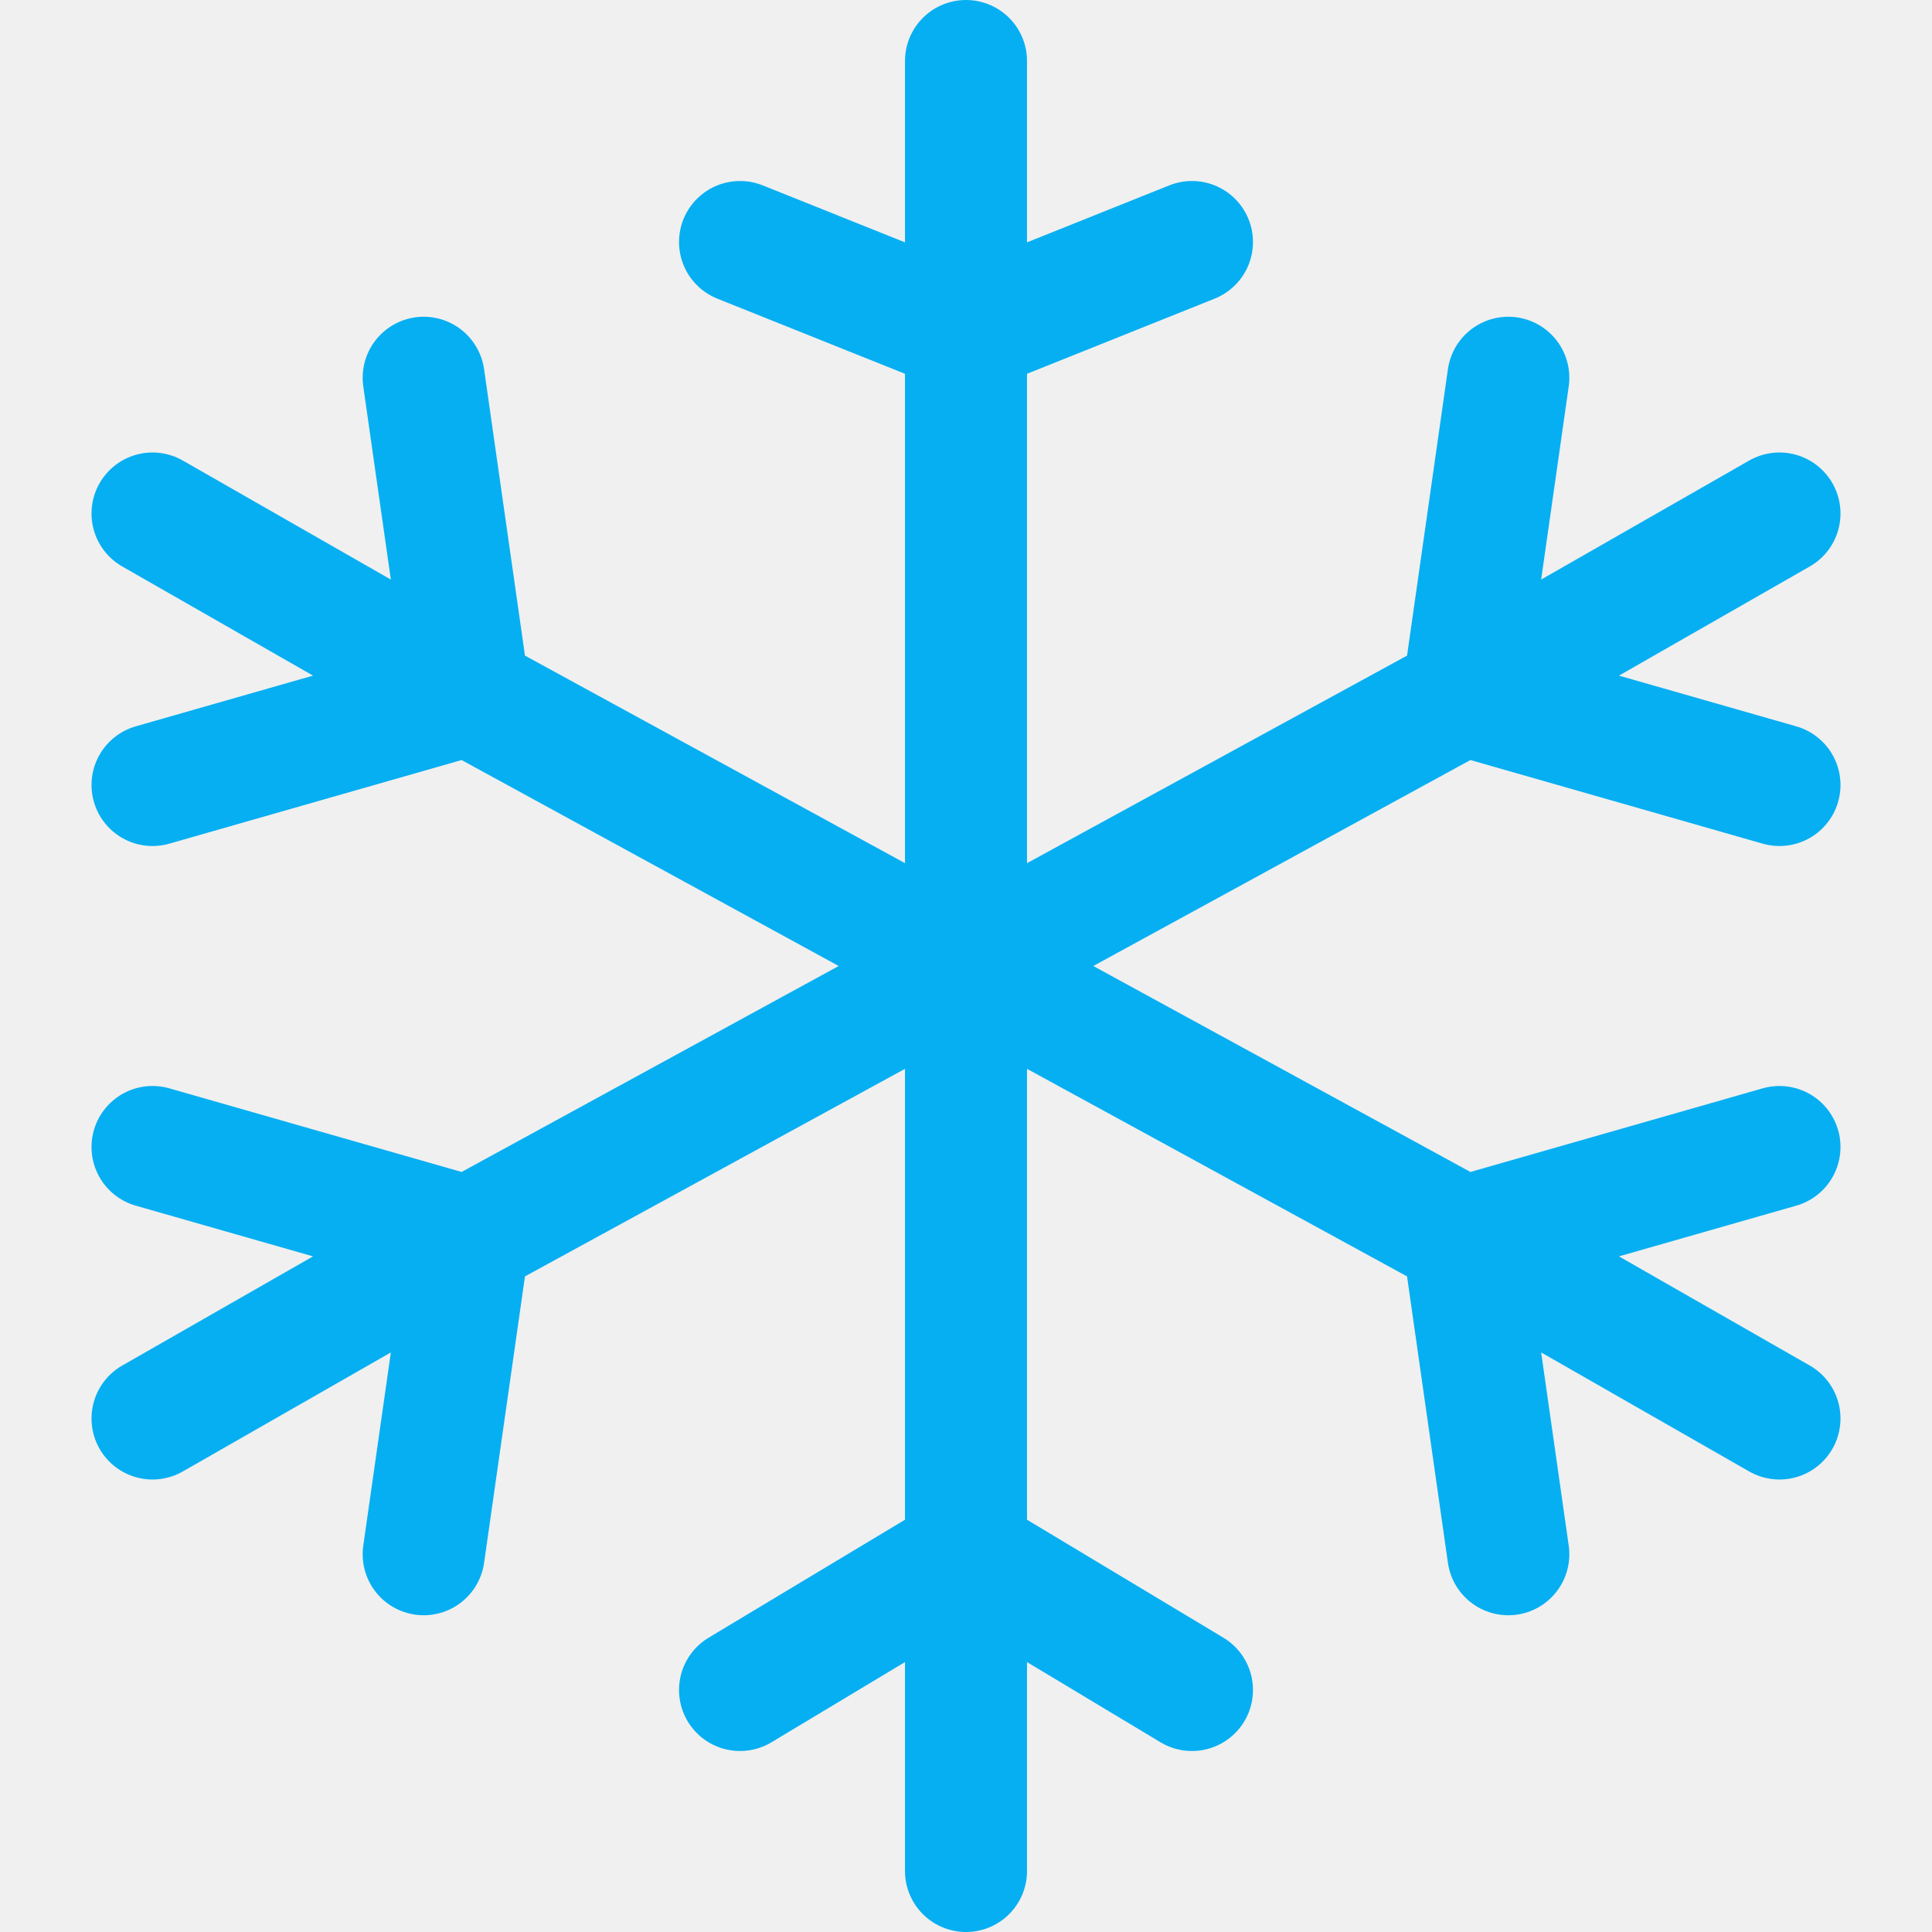
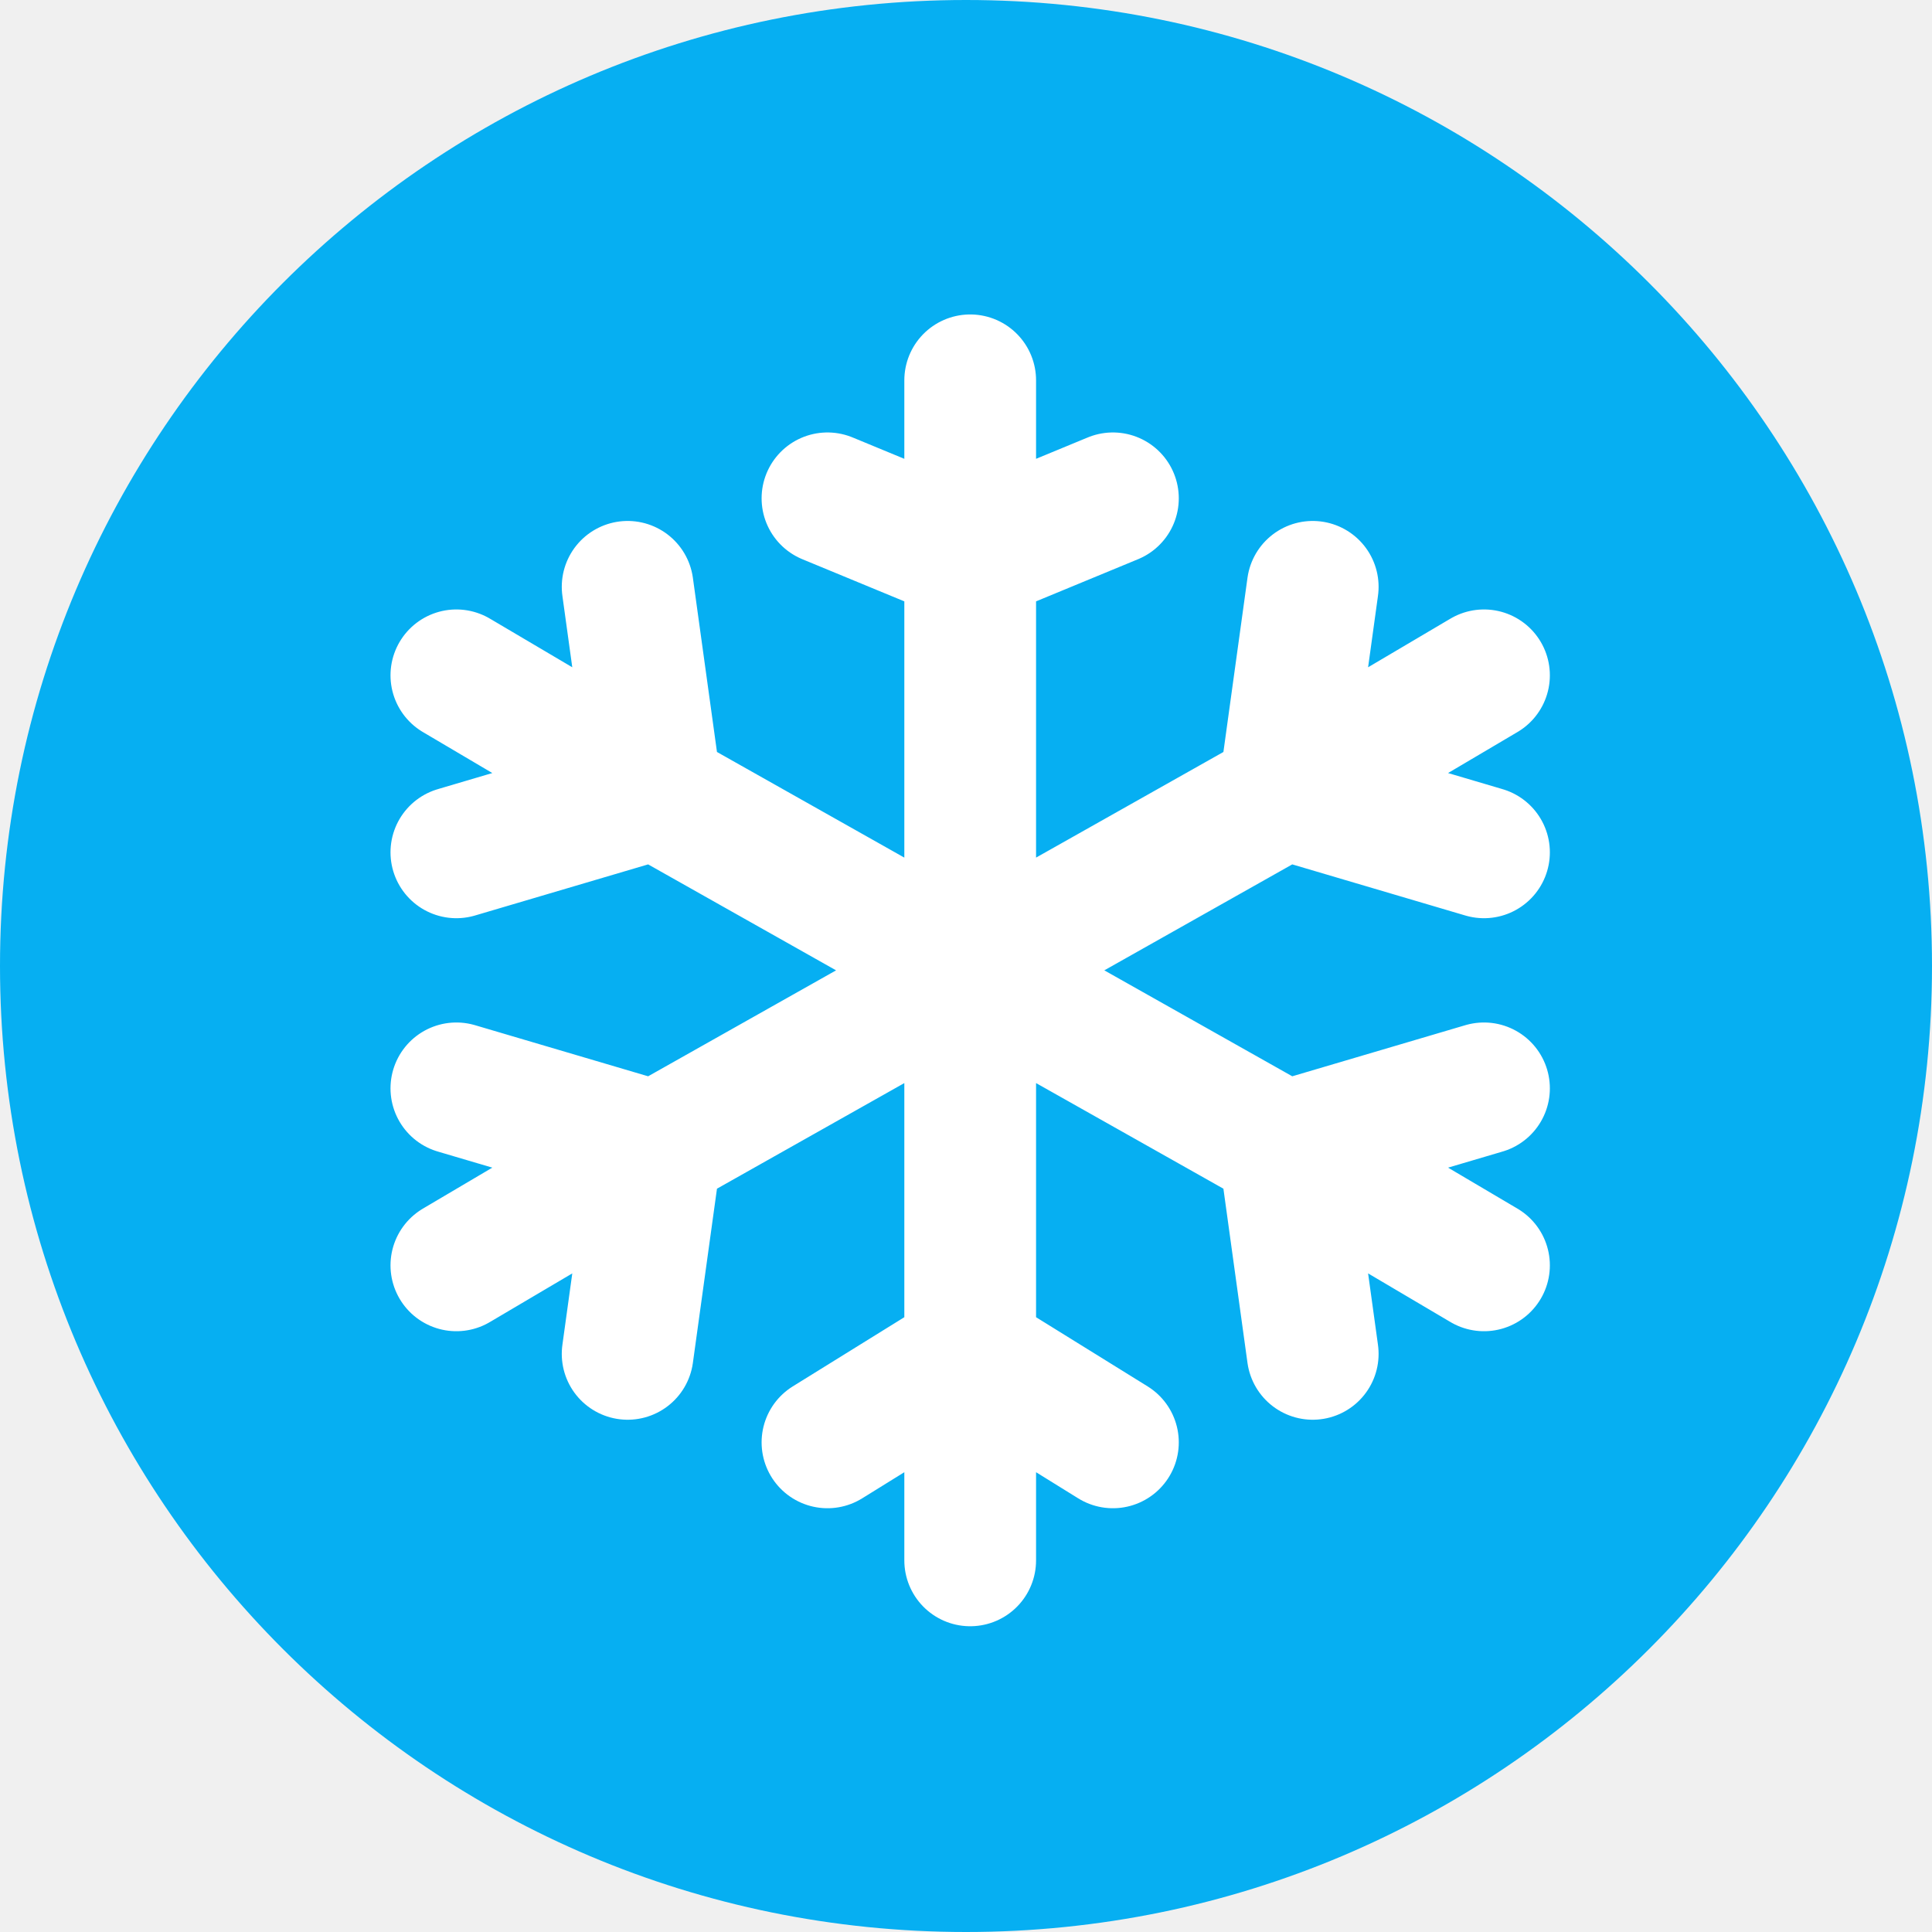
- <svg xmlns="http://www.w3.org/2000/svg" width="95" height="95" viewBox="0 0 86 95" fill="none">
-   <path d="M3 25.25L18.556 34.15M18.556 34.15L43 47.5M18.556 34.15L3 38.6M18.556 34.15L16.333 18.575M83 69.75L67.445 60.85M67.445 60.85L43 47.5M67.445 60.85L69.667 76.425M67.445 60.85L83 56.4M43 47.5L18.556 60.85M43 47.5V16.35M43 47.5V76.425M43 47.5L67.445 34.15M18.556 60.85L3 69.75M18.556 60.85L3 56.4M18.556 60.85L16.333 76.425M43 16.35V3M43 16.35L31.889 11.9M43 16.35L54.111 11.9M43 76.425V92M43 76.425L54.111 83.1M43 76.425L31.889 83.1M67.445 34.15L83 25.25M67.445 34.15L83 38.6M67.445 34.15L69.667 18.575" stroke="#06AFF2" stroke-width="6" stroke-linecap="round" stroke-linejoin="round" />
+ <svg xmlns="http://www.w3.org/2000/svg" width="88" height="88" viewBox="0 0 88 88" fill="none">
+   <circle cx="44" cy="44" r="44" fill="#06AFF2" />
+   <path d="M20.787 30.76L29.889 36.135M29.889 36.135L44.191 44.198M29.889 36.135L20.787 38.823M29.889 36.135L28.588 26.729M67.594 57.635L58.493 52.26M58.493 52.26L44.191 44.198M58.493 52.26L59.793 61.667M58.493 52.26L67.594 49.573M44.191 44.198L29.889 52.26M44.191 44.198V25.385M44.191 44.198V61.667M44.191 44.198L58.493 36.135M29.889 52.26L20.787 57.635M29.889 52.26L20.787 49.573M29.889 52.26L28.588 61.667M44.191 25.385V17.323M44.191 25.385L37.69 22.698M44.191 25.385L50.692 22.698M44.191 61.667V71.073M44.191 61.667L50.692 65.698M44.191 61.667L37.69 65.698M58.493 36.135L67.594 30.76M58.493 36.135L67.594 38.823M58.493 36.135L59.793 26.729" stroke="white" stroke-width="6" stroke-linecap="round" stroke-linejoin="round" />
</svg>
